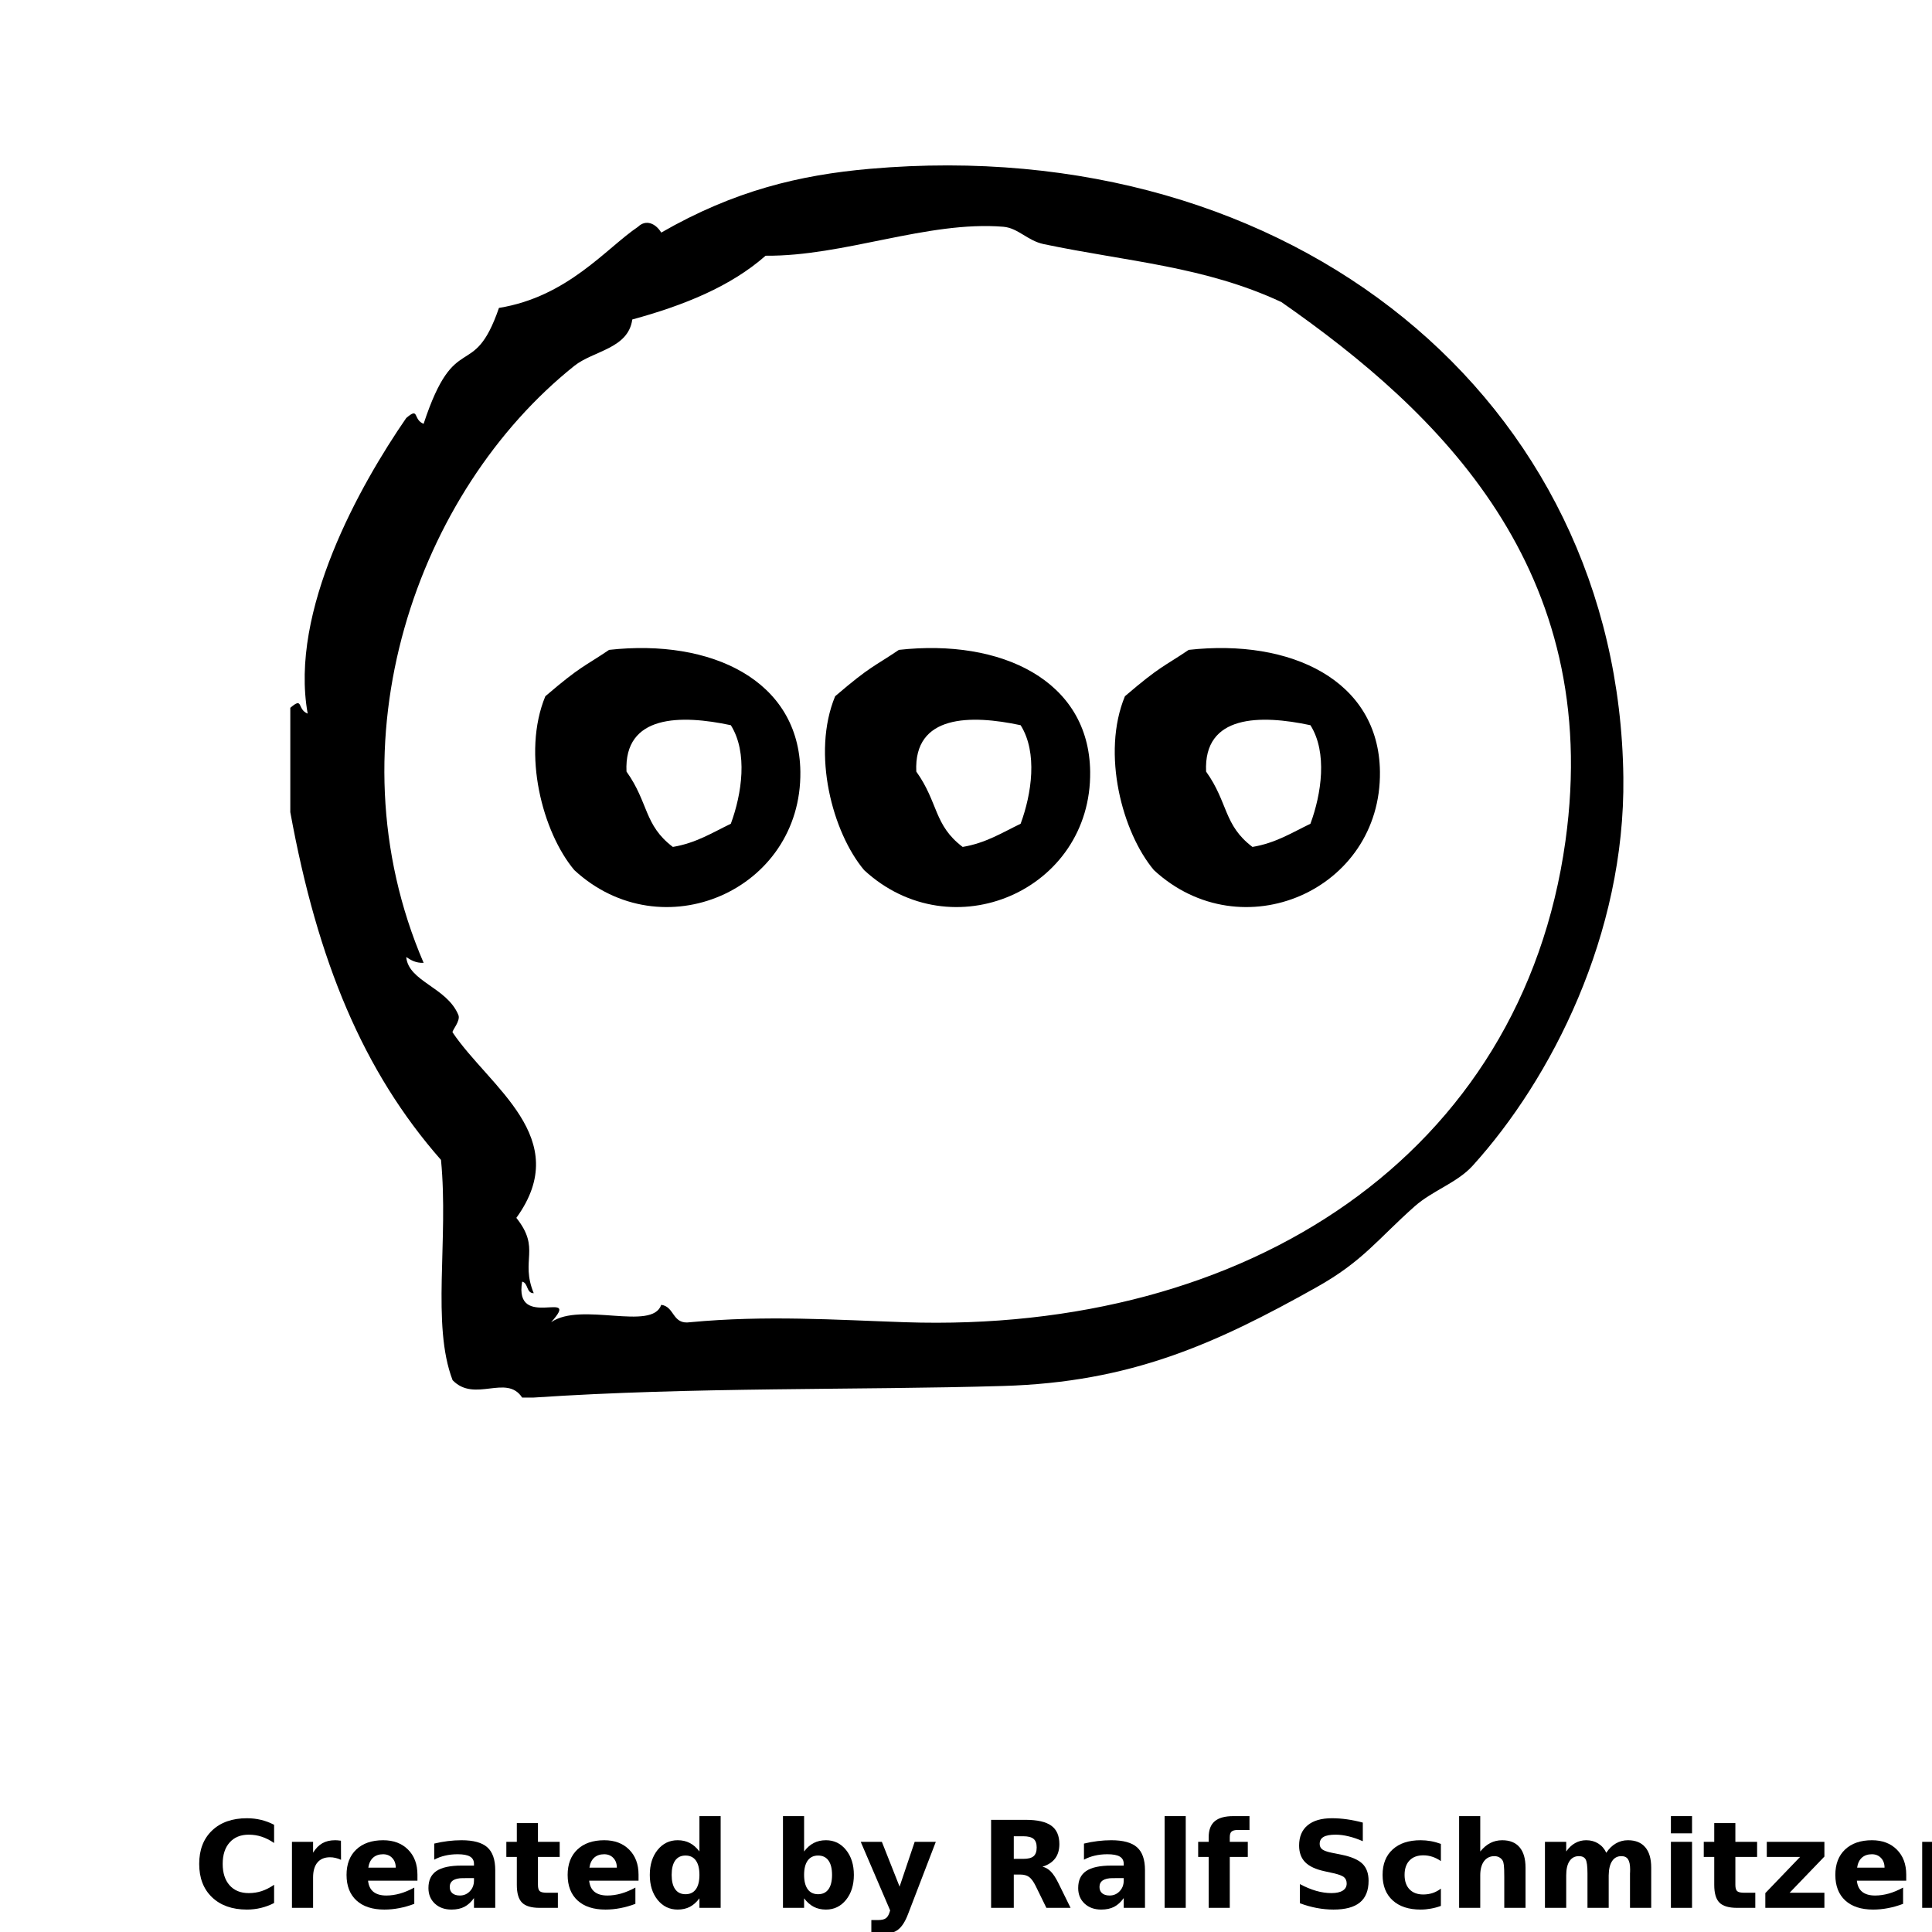
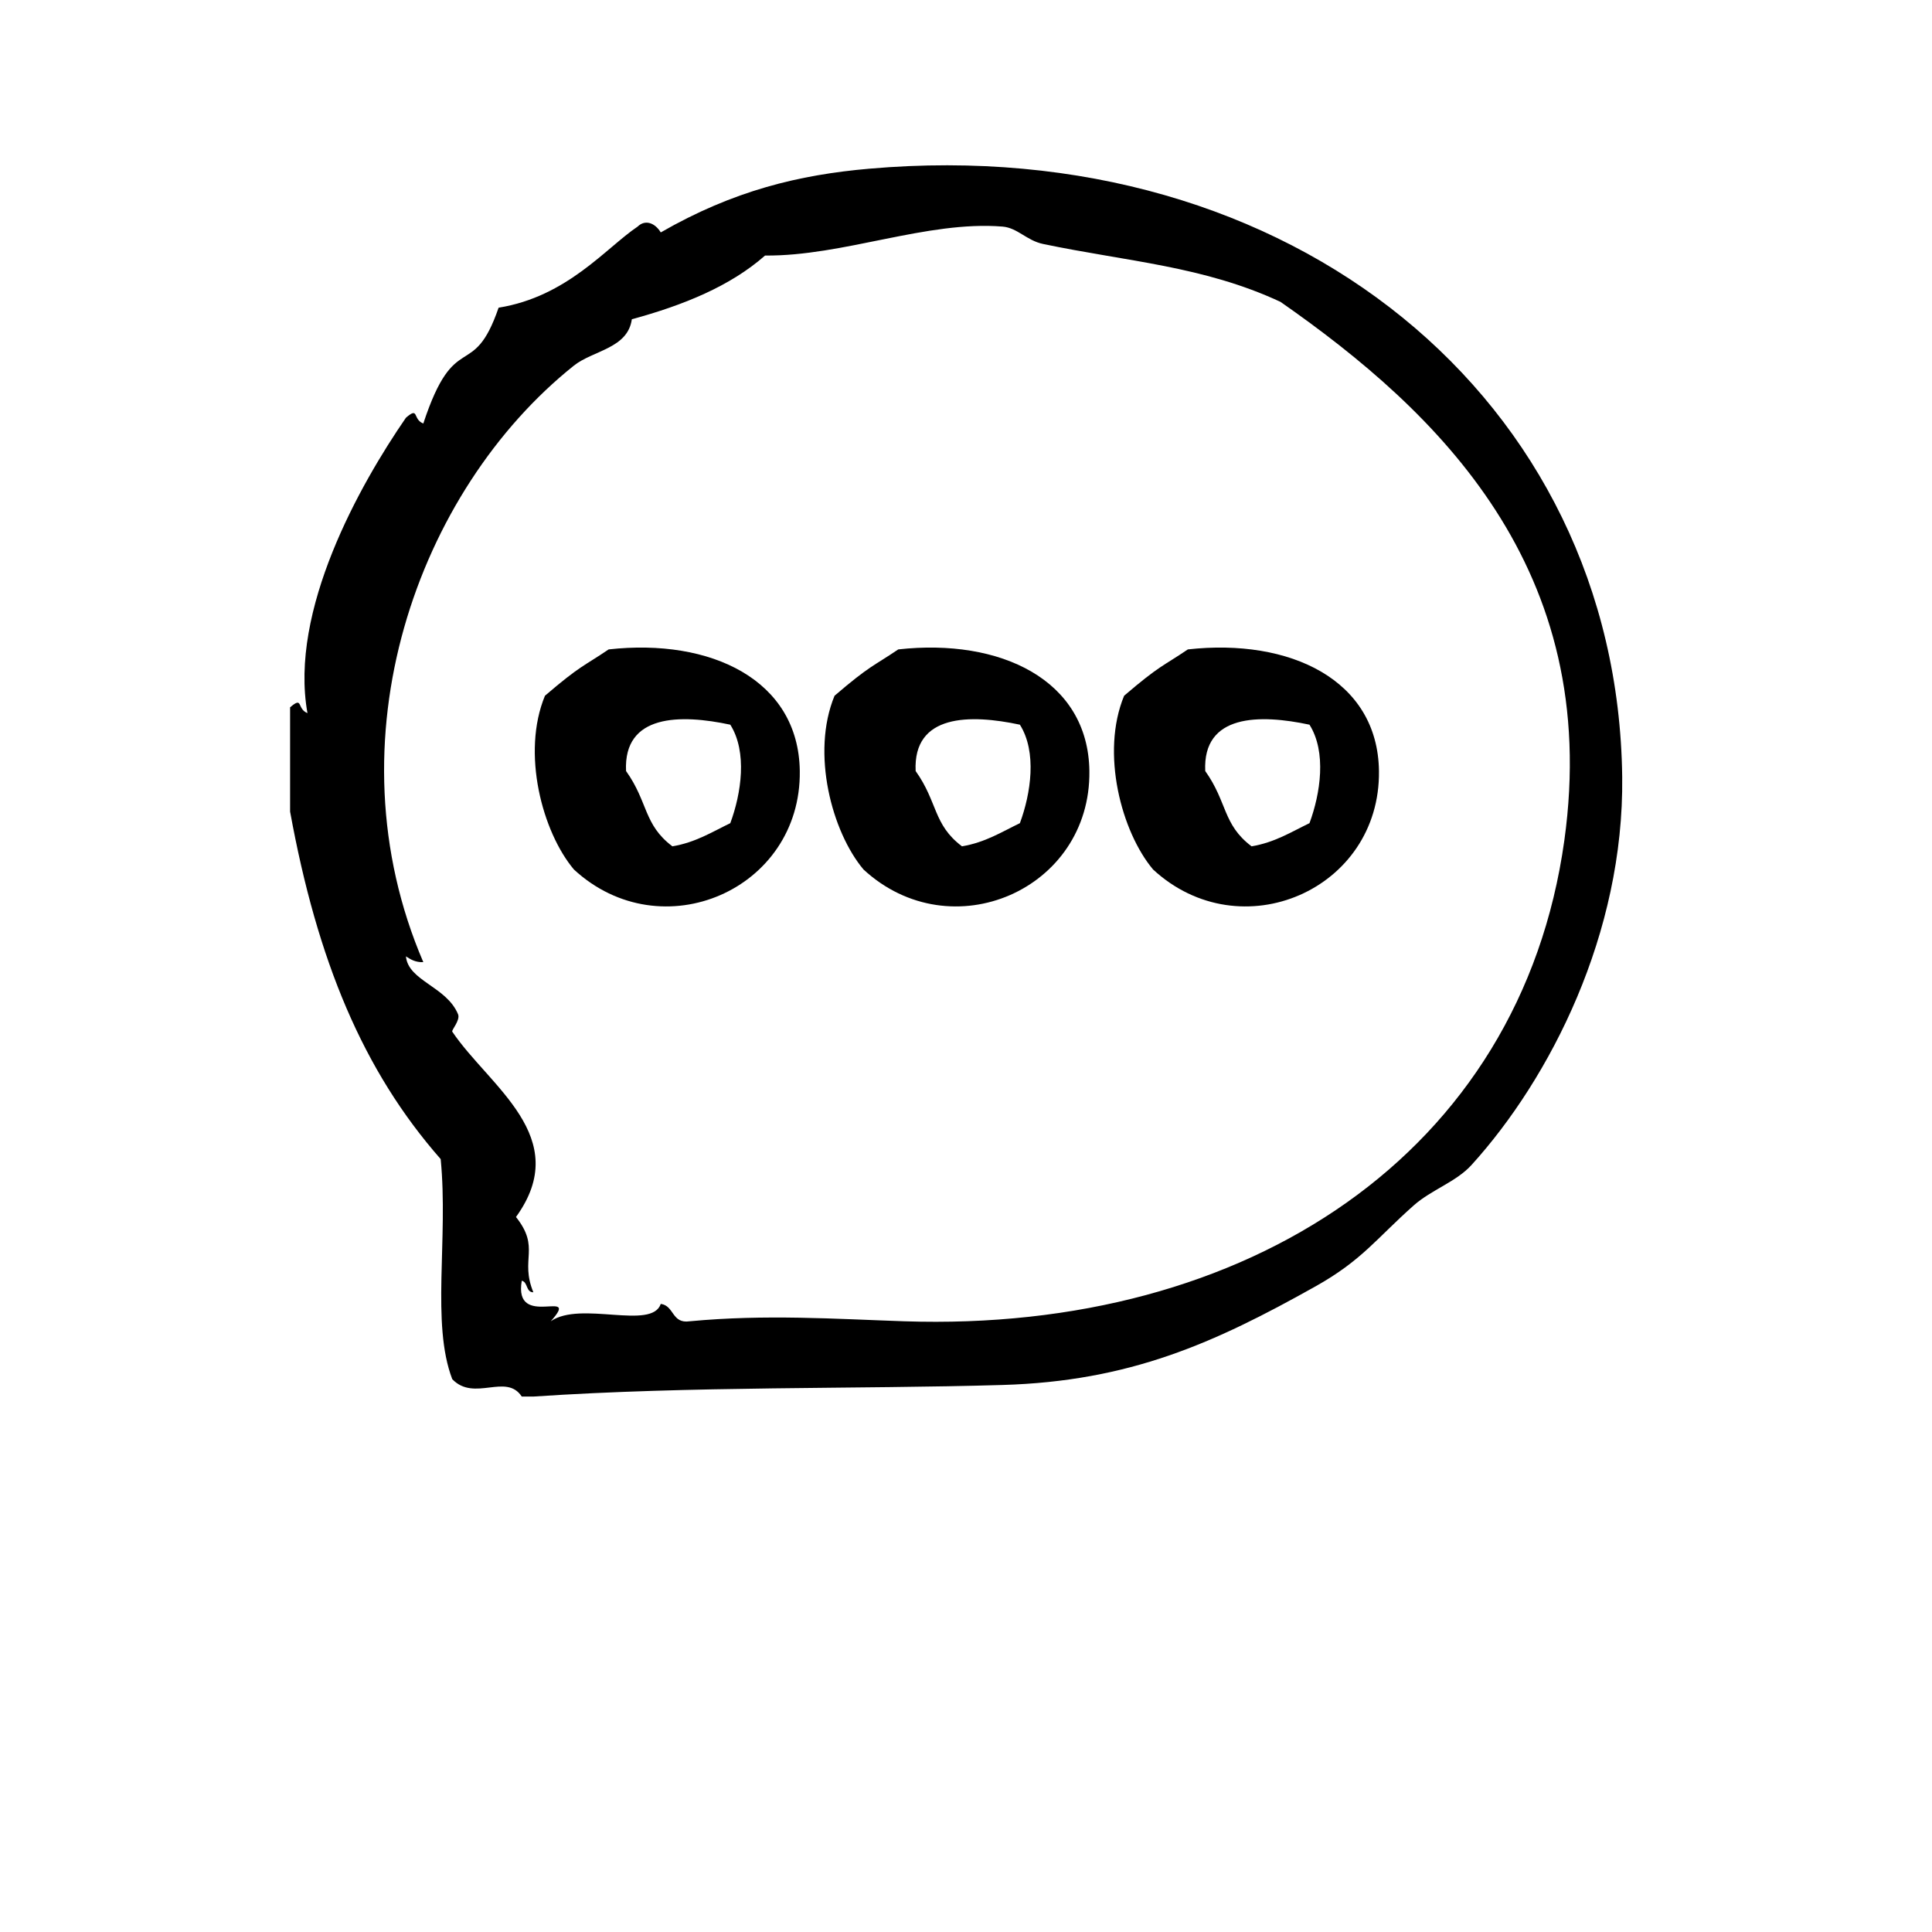
- <svg xmlns="http://www.w3.org/2000/svg" xmlns:xlink="http://www.w3.org/1999/xlink" width="700pt" height="700pt" version="1.1" viewBox="0 0 700 700">
-   <defs>
-     <symbol id="q" overflow="visible">
-       <path d="m29.312-1.75c-1.512 0.781-3.09 1.371-4.734 1.766-1.637 0.406-3.34 0.609-5.109 0.609-5.312 0-9.527-1.484-12.641-4.453-3.106-2.969-4.656-7-4.656-12.094s1.551-9.125 4.656-12.094c3.113-2.969 7.328-4.453 12.641-4.453 1.77 0 3.473 0.199 5.109 0.594 1.645 0.398 3.223 0.992 4.734 1.781v6.594c-1.531-1.039-3.039-1.801-4.516-2.281-1.48-0.488-3.039-0.734-4.672-0.734-2.938 0-5.246 0.945-6.922 2.828-1.68 1.875-2.516 4.465-2.516 7.766 0 3.293 0.836 5.883 2.516 7.766 1.676 1.875 3.984 2.812 6.922 2.812 1.633 0 3.191-0.238 4.672-0.719 1.477-0.488 2.984-1.254 4.516-2.297z" />
-     </symbol>
-     <symbol id="d" overflow="visible">
-       <path d="m21.453-17.406c-0.68-0.312-1.352-0.539-2.016-0.688-0.656-0.156-1.32-0.234-1.984-0.234-1.969 0-3.484 0.633-4.547 1.891-1.055 1.262-1.578 3.07-1.578 5.422v11.016h-7.656v-23.922h7.656v3.922c0.977-1.562 2.102-2.703 3.375-3.422 1.281-0.719 2.812-1.078 4.594-1.078 0.25 0 0.523 0.012 0.828 0.031 0.301 0.023 0.734 0.07 1.297 0.141z" />
-     </symbol>
-     <symbol id="a" overflow="visible">
-       <path d="m27.562-12.031v2.188h-17.891c0.188 1.793 0.832 3.137 1.938 4.031 1.113 0.898 2.672 1.344 4.672 1.344 1.602 0 3.25-0.234 4.938-0.703 1.688-0.477 3.422-1.203 5.203-2.172v5.891c-1.805 0.688-3.609 1.203-5.422 1.547-1.812 0.352-3.621 0.531-5.422 0.531-4.336 0-7.703-1.098-10.109-3.297-2.398-2.207-3.594-5.297-3.594-9.266 0-3.906 1.176-6.973 3.531-9.203 2.363-2.238 5.609-3.359 9.734-3.359 3.758 0 6.769 1.137 9.031 3.406 2.258 2.262 3.391 5.281 3.391 9.062zm-7.859-2.531c0-1.457-0.43-2.629-1.281-3.516-0.844-0.895-1.949-1.344-3.312-1.344-1.492 0-2.699 0.418-3.625 1.25-0.918 0.836-1.492 2.039-1.719 3.609z" />
-     </symbol>
-     <symbol id="c" overflow="visible">
-       <path d="m14.391-10.766c-1.594 0-2.793 0.273-3.594 0.812-0.805 0.543-1.203 1.34-1.203 2.391 0 0.969 0.32 1.73 0.969 2.281 0.645 0.543 1.547 0.812 2.703 0.812 1.438 0 2.644-0.516 3.625-1.547 0.988-1.031 1.484-2.32 1.484-3.875v-0.875zm11.688-2.891v13.656h-7.703v-3.547c-1.031 1.449-2.188 2.508-3.469 3.172s-2.84 1-4.672 1c-2.481 0-4.496-0.723-6.047-2.172-1.543-1.445-2.312-3.32-2.312-5.625 0-2.812 0.961-4.867 2.891-6.172 1.938-1.312 4.969-1.969 9.094-1.969h4.516v-0.609c0-1.207-0.48-2.094-1.438-2.656-0.949-0.562-2.438-0.844-4.469-0.844-1.637 0-3.156 0.168-4.562 0.5-1.406 0.324-2.719 0.812-3.938 1.469v-5.828c1.645-0.406 3.289-0.707 4.938-0.906 1.656-0.207 3.305-0.312 4.953-0.312 4.32 0 7.438 0.855 9.344 2.562 1.914 1.699 2.875 4.461 2.875 8.281z" />
-     </symbol>
-     <symbol id="b" overflow="visible">
-       <path d="m12.031-30.719v6.797h7.875v5.469h-7.875v10.141c0 1.117 0.219 1.871 0.656 2.266 0.438 0.387 1.312 0.578 2.625 0.578h3.938v5.469h-6.562c-3.023 0-5.164-0.629-6.422-1.891-1.262-1.258-1.891-3.398-1.891-6.422v-10.141h-3.797v-5.469h3.797v-6.797z" />
-     </symbol>
-     <symbol id="h" overflow="visible">
-       <path d="m19.953-20.422v-12.812h7.688v33.234h-7.688v-3.453c-1.055 1.406-2.215 2.438-3.484 3.094-1.273 0.656-2.742 0.984-4.406 0.984-2.949 0-5.371-1.172-7.266-3.516-1.887-2.344-2.828-5.359-2.828-9.047s0.941-6.703 2.828-9.047c1.895-2.344 4.316-3.516 7.266-3.516 1.656 0 3.117 0.336 4.391 1 1.281 0.656 2.445 1.684 3.5 3.078zm-5.047 15.484c1.645 0 2.894-0.598 3.75-1.797 0.863-1.195 1.297-2.93 1.297-5.203 0-2.281-0.434-4.019-1.297-5.219-0.855-1.195-2.106-1.797-3.75-1.797-1.625 0-2.871 0.602-3.734 1.797-0.855 1.199-1.281 2.938-1.281 5.219 0 2.273 0.426 4.008 1.281 5.203 0.863 1.199 2.109 1.797 3.734 1.797z" />
-     </symbol>
-     <symbol id="g" overflow="visible">
-       <path d="m16.406-4.938c1.633 0 2.883-0.598 3.75-1.797 0.863-1.195 1.297-2.93 1.297-5.203 0-2.281-0.434-4.019-1.297-5.219-0.867-1.195-2.117-1.797-3.75-1.797-1.637 0-2.891 0.605-3.766 1.812-0.875 1.199-1.312 2.934-1.312 5.203 0 2.262 0.438 3.996 1.312 5.203 0.875 1.199 2.129 1.797 3.766 1.797zm-5.078-15.484c1.051-1.395 2.219-2.422 3.5-3.078 1.281-0.664 2.754-1 4.422-1 2.945 0 5.367 1.172 7.266 3.516 1.895 2.344 2.844 5.359 2.844 9.047s-0.949 6.703-2.844 9.047c-1.898 2.344-4.32 3.516-7.266 3.516-1.668 0-3.141-0.336-4.422-1s-2.449-1.691-3.5-3.078v3.453h-7.656v-33.234h7.656z" />
-     </symbol>
-     <symbol id="f" overflow="visible">
-       <path d="m0.531-23.922h7.656l6.422 16.234 5.469-16.234h7.656l-10.062 26.188c-1.012 2.664-2.195 4.523-3.547 5.578-1.344 1.062-3.121 1.594-5.328 1.594h-4.422v-5.016h2.391c1.301 0 2.242-0.211 2.828-0.625 0.594-0.406 1.055-1.148 1.391-2.219l0.203-0.656z" />
-     </symbol>
-     <symbol id="e" overflow="visible">
-       <path d="m15.703-17.75c1.719 0 2.953-0.316 3.703-0.953 0.75-0.645 1.125-1.703 1.125-3.172 0-1.445-0.375-2.484-1.125-3.109-0.75-0.633-1.984-0.953-3.703-0.953h-3.469v8.188zm-3.469 5.688v12.062h-8.219v-31.891h12.562c4.195 0 7.273 0.703 9.234 2.109 1.957 1.406 2.938 3.637 2.938 6.688 0 2.106-0.512 3.836-1.531 5.188-1.012 1.355-2.543 2.356-4.594 3 1.125 0.25 2.129 0.828 3.016 1.734 0.895 0.906 1.797 2.277 2.703 4.109l4.469 9.062h-8.766l-3.875-7.922c-0.793-1.594-1.59-2.68-2.391-3.266-0.805-0.582-1.875-0.875-3.219-0.875z" />
-     </symbol>
-     <symbol id="p" overflow="visible">
-       <path d="m3.672-33.234h7.656v33.234h-7.656z" />
-     </symbol>
-     <symbol id="o" overflow="visible">
-       <path d="m19.422-33.234v5.016h-4.234c-1.086 0-1.84 0.199-2.266 0.594-0.43 0.387-0.641 1.062-0.641 2.031v1.672h6.531v5.469h-6.531v18.453h-7.641v-18.453h-3.812v-5.469h3.812v-1.672c0-2.602 0.723-4.523 2.172-5.766 1.457-1.25 3.707-1.875 6.75-1.875z" />
-     </symbol>
-     <symbol id="n" overflow="visible">
-       <path d="m26.219-30.891v6.75c-1.762-0.781-3.477-1.367-5.141-1.766-1.668-0.406-3.242-0.609-4.719-0.609-1.961 0-3.414 0.273-4.359 0.812-0.938 0.543-1.406 1.387-1.406 2.531 0 0.855 0.316 1.523 0.953 2 0.633 0.469 1.785 0.875 3.453 1.219l3.5 0.703c3.539 0.719 6.062 1.805 7.562 3.25 1.5 1.449 2.25 3.512 2.25 6.188 0 3.523-1.047 6.141-3.141 7.859-2.086 1.719-5.273 2.578-9.562 2.578-2.023 0-4.055-0.195-6.094-0.578-2.031-0.383-4.062-0.957-6.094-1.719v-6.938c2.031 1.086 3.992 1.902 5.891 2.453 1.906 0.543 3.742 0.812 5.516 0.812 1.789 0 3.16-0.297 4.109-0.891 0.957-0.602 1.438-1.457 1.438-2.562 0-1-0.324-1.77-0.969-2.312-0.648-0.539-1.938-1.023-3.875-1.453l-3.188-0.703c-3.188-0.688-5.523-1.773-7-3.266-1.469-1.5-2.203-3.516-2.203-6.047 0-3.176 1.023-5.617 3.078-7.328 2.051-1.707 5-2.562 8.844-2.562 1.75 0 3.551 0.133 5.406 0.391 1.852 0.262 3.769 0.656 5.75 1.188z" />
-     </symbol>
-     <symbol id="m" overflow="visible">
-       <path d="m23-23.172v6.234c-1.031-0.719-2.074-1.242-3.125-1.578-1.043-0.344-2.125-0.516-3.25-0.516-2.137 0-3.805 0.625-5 1.875-1.188 1.242-1.781 2.981-1.781 5.219 0 2.231 0.594 3.969 1.781 5.219 1.195 1.25 2.863 1.875 5 1.875 1.195 0 2.332-0.176 3.406-0.531 1.07-0.363 2.062-0.895 2.969-1.594v6.266c-1.188 0.438-2.402 0.766-3.641 0.984-1.23 0.227-2.465 0.344-3.703 0.344-4.312 0-7.688-1.109-10.125-3.328s-3.656-5.297-3.656-9.234c0-3.945 1.219-7.023 3.656-9.234 2.438-2.219 5.812-3.328 10.125-3.328 1.25 0 2.484 0.109 3.703 0.328s2.43 0.555 3.641 1z" />
-     </symbol>
-     <symbol id="l" overflow="visible">
-       <path d="m27.734-14.562v14.562h-7.703v-11.109c0-2.094-0.047-3.531-0.141-4.312-0.086-0.781-0.242-1.359-0.469-1.734-0.305-0.5-0.711-0.883-1.219-1.156-0.512-0.281-1.094-0.422-1.75-0.422-1.594 0-2.852 0.617-3.766 1.844-0.906 1.23-1.359 2.938-1.359 5.125v11.766h-7.656v-33.234h7.656v12.812c1.145-1.395 2.363-2.422 3.656-3.078 1.301-0.664 2.738-1 4.312-1 2.758 0 4.852 0.852 6.281 2.547 1.438 1.688 2.156 4.152 2.156 7.391z" />
-     </symbol>
-     <symbol id="k" overflow="visible">
-       <path d="m25.844-19.953c0.969-1.477 2.117-2.602 3.453-3.375 1.332-0.781 2.797-1.172 4.391-1.172 2.75 0 4.844 0.852 6.281 2.547 1.438 1.688 2.156 4.152 2.156 7.391v14.562h-7.688v-12.469c0.008-0.188 0.02-0.379 0.031-0.578 0.008-0.195 0.016-0.484 0.016-0.859 0-1.695-0.25-2.926-0.75-3.688-0.5-0.758-1.309-1.141-2.422-1.141-1.449 0-2.57 0.602-3.359 1.797-0.793 1.199-1.203 2.93-1.234 5.188v11.75h-7.688v-12.469c0-2.656-0.23-4.363-0.688-5.125-0.449-0.758-1.258-1.141-2.422-1.141-1.469 0-2.606 0.605-3.406 1.812-0.793 1.199-1.188 2.918-1.188 5.156v11.766h-7.703v-23.922h7.703v3.5c0.938-1.352 2.016-2.367 3.234-3.047 1.219-0.688 2.555-1.031 4.016-1.031 1.656 0 3.113 0.402 4.375 1.203 1.27 0.793 2.234 1.906 2.891 3.344z" />
-     </symbol>
-     <symbol id="j" overflow="visible">
-       <path d="m3.672-23.922h7.656v23.922h-7.656zm0-9.312h7.656v6.234h-7.656z" />
-     </symbol>
-     <symbol id="i" overflow="visible">
-       <path d="m2.5-23.922h20.875v5.344l-12.609 13.109h12.609v5.469h-21.406v-5.344l12.594-13.109h-12.062z" />
-     </symbol>
-   </defs>
-   <g>
-     <path d="m220.69 235.46c-9.188 6.223-10.148 5.703-23.102 16.801-8.594 20.766-0.953 49.375 10.5 63 31.781 29.34 82.441 7.34 81.898-35.699-0.414-33.094-32.293-48.23-69.297-44.102zm44.102 63c-6.613 3.184-12.602 7-21 8.398-10.492-7.91-8.75-16.031-16.801-27.301-0.98-20.738 19.785-20.648 37.801-16.801 6.246 9.918 3.981 24.941 0 35.703z" fill-rule="evenodd" />
-     <path d="m325.69 235.46c-9.188 6.223-10.148 5.703-23.102 16.801-8.594 20.766-0.953 49.375 10.5 63 31.781 29.34 82.453 7.34 81.898-35.699-0.414-33.094-32.301-48.23-69.297-44.102zm44.102 63c-6.613 3.184-12.602 7-21 8.398-10.492-7.91-8.75-16.031-16.801-27.301-0.98-20.738 19.785-20.648 37.801-16.801 6.246 9.918 3.981 24.941 0 35.703z" fill-rule="evenodd" />
-     <path d="m430.69 235.46c-9.188 6.223-10.148 5.703-23.109 16.801-8.594 20.766-0.945 49.375 10.5 63 31.781 29.34 82.453 7.34 81.898-35.699-0.406-33.094-32.293-48.23-69.289-44.102zm44.102 63c-6.613 3.184-12.602 7-21 8.398-10.492-7.91-8.75-16.031-16.801-27.301-0.973-20.738 19.785-20.648 37.801-16.801 6.246 9.918 3.981 24.941 0 35.703z" fill-rule="evenodd" />
-     <path d="m315.18 61.164c-25.41 2.223-49.168 7.902-75.602 23.102-2.055-3.394-5.602-4.828-8.398-2.102-11.453 7.691-25.473 25.375-50.398 29.398-9.371 27.223-15.777 7.043-27.301 42-3.973-1.574-1.461-6.266-6.301-2.102-16.73 24.281-42.402 69.887-35.699 107.1-3.973-1.574-1.461-6.266-6.301-2.102v37.801c9.871 54.094 26.441 93.949 54.602 126 2.828 29.066-3.516 59.648 4.199 79.801 7.996 8.328 19.52-2.371 25.199 6.301h4.199c57.594-3.875 117.22-2.641 170.09-4.199 46.172-1.355 76.738-15.145 113.41-35.699 17.012-9.527 22.121-17.359 35.691-29.391 6.465-5.731 15.391-8.516 21-14.707 28.488-31.414 55.301-83.879 54.602-140.7-1.68-136.65-119.68-233.91-272.99-220.5zm12.602 417.9c-25.07-0.848-50.129-2.59-77.699 0-6.59 0.988-5.547-5.652-10.5-6.301-3.266 9.668-29.066-1.25-39.898 6.301 11.359-12.637-13.648 3.367-10.5-14.699 2.285 0.516 1.426 4.172 4.199 4.191-4.981-12.117 2.652-16.055-6.301-27.301 20.949-28.953-9.668-47.285-23.102-67.199-0.367-0.535 2.984-4.156 2.102-6.301-4.148-10.078-18.078-12.082-18.898-21 1.688 1.109 3.414 2.195 6.301 2.102-34.578-80.43-2.152-170.98 54.602-216.3 6.914-5.512 19.531-6.176 21-16.801 18.691-5.102 35.648-11.953 48.301-23.102 28.387 0.27 58.695-12.715 86.09-10.5 5.434 0.438 8.766 5.059 14.707 6.301 30.492 6.387 58.215 7.996 86.102 21 57.145 39.84 116.63 96.785 102.9 195.3-15.816 113.49-114.86 178.5-239.4 174.31z" fill-rule="evenodd" />
-     <use x="70" y="691.25" xlink:href="#q" />
-     <use x="102.109" y="691.25" xlink:href="#d" />
-     <use x="123.684" y="691.25" xlink:href="#a" />
-     <use x="153.355" y="691.25" xlink:href="#c" />
-     <use x="182.879" y="691.25" xlink:href="#b" />
-     <use x="203.793" y="691.25" xlink:href="#a" />
-     <use x="233.465" y="691.25" xlink:href="#h" />
-     <use x="280.012" y="691.25" xlink:href="#g" />
-     <use x="311.328" y="691.25" xlink:href="#f" />
-     <use x="355.078" y="691.25" xlink:href="#e" />
-     <use x="388.77" y="691.25" xlink:href="#c" />
-     <use x="418.289" y="691.25" xlink:href="#p" />
-     <use x="433.289" y="691.25" xlink:href="#o" />
-     <use x="467.551" y="691.25" xlink:href="#n" />
-     <use x="499.062" y="691.25" xlink:href="#m" />
-     <use x="524.996" y="691.25" xlink:href="#l" />
-     <use x="556.141" y="691.25" xlink:href="#k" />
-     <use x="601.73" y="691.25" xlink:href="#j" />
-     <use x="616.727" y="691.25" xlink:href="#b" />
-     <use x="637.641" y="691.25" xlink:href="#i" />
-     <use x="663.102" y="691.25" xlink:href="#a" />
-     <use x="692.773" y="691.25" xlink:href="#d" />
-   </g>
+ <svg xmlns="http://www.w3.org/2000/svg" width="934" height="934" viewBox="0 0 934 934" fill="none">
+   <path fill-rule="evenodd" clip-rule="evenodd" d="M294.253 313.947C282.003 322.244 280.723 321.551 263.451 336.348C251.992 364.036 262.18 402.181 277.451 420.348C319.825 459.468 387.372 430.135 386.648 372.749C386.096 328.624 343.591 308.443 294.252 313.947H294.253ZM353.056 397.947C344.238 402.192 336.253 407.28 325.056 409.145C311.067 398.598 313.389 387.77 302.655 372.743C301.347 345.093 329.035 345.213 353.056 350.342C361.384 363.566 358.363 383.597 353.056 397.947Z" fill="black" />
+   <path fill-rule="evenodd" clip-rule="evenodd" d="M434.253 313.947C422.003 322.244 420.723 321.551 403.451 336.348C391.992 364.036 402.18 402.181 417.451 420.348C459.825 459.468 527.388 430.135 526.648 372.749C526.096 328.624 483.58 308.443 434.252 313.947H434.253ZM493.056 397.947C484.238 402.192 476.253 407.28 465.056 409.145C451.067 398.598 453.389 387.77 442.655 372.743C441.347 345.093 469.035 345.213 493.056 350.342C501.384 363.566 498.363 383.597 493.056 397.947Z" fill="black" />
+   <path fill-rule="evenodd" clip-rule="evenodd" d="M574.254 313.947C562.004 322.244 560.723 321.551 543.442 336.348C531.983 364.036 542.181 402.181 557.442 420.348C599.816 459.468 667.379 430.135 666.639 372.749C666.097 328.624 623.582 308.443 574.254 313.947ZM633.056 397.947C624.239 402.192 616.254 407.28 605.056 409.145C591.067 398.598 593.39 387.77 582.655 372.743C581.358 345.093 609.035 345.213 633.056 350.342C641.385 363.566 638.364 383.597 633.056 397.947Z" fill="black" />
+   <path fill-rule="evenodd" clip-rule="evenodd" d="M420.24 81.552C386.36 84.516 354.683 92.088 319.438 112.355C316.698 107.829 311.969 105.917 308.24 109.553C292.969 119.808 274.276 143.386 241.042 148.75C228.548 185.047 220.006 158.141 204.641 204.75C199.344 202.651 202.693 196.396 196.24 201.948C173.933 234.322 139.704 295.13 148.641 344.748C143.344 342.649 146.693 336.394 140.24 341.946V392.347C153.402 464.472 175.495 517.612 213.043 560.347C216.814 599.102 208.355 639.878 218.642 666.748C229.303 677.852 244.669 663.587 252.241 675.149H257.839C334.631 669.983 414.133 671.629 484.626 669.55C546.189 667.743 586.943 649.357 635.839 621.952C658.522 609.249 665.334 598.806 683.427 582.764C692.047 575.123 703.949 571.41 711.427 563.154C749.411 521.269 785.162 451.316 784.23 375.554C781.991 193.354 624.657 63.674 420.243 81.554L420.24 81.552ZM437.043 638.752C403.616 637.622 370.204 635.299 333.444 638.752C324.658 640.07 326.048 631.216 319.444 630.351C315.09 643.242 280.69 628.684 266.247 638.752C281.392 621.903 248.05 643.242 252.247 619.153C255.294 619.841 254.148 624.716 257.846 624.742C251.205 608.586 261.382 603.335 249.445 588.341C277.377 549.737 236.554 525.294 218.642 498.742C218.153 498.028 222.621 493.2 221.444 490.341C215.913 476.903 197.34 474.231 196.247 462.341C198.497 463.82 200.799 465.268 204.648 465.143C158.544 357.903 201.778 237.17 277.451 176.743C286.669 169.394 303.492 168.509 305.451 154.342C330.372 147.539 352.981 138.404 369.852 123.539C407.701 123.898 448.112 106.586 484.639 109.539C491.883 110.122 496.326 116.284 504.248 117.94C544.904 126.456 581.868 128.601 619.051 145.94C695.244 199.06 774.557 274.987 756.251 406.34C735.163 557.66 603.104 644.34 437.051 638.753L437.043 638.752Z" fill="black" />
</svg>
